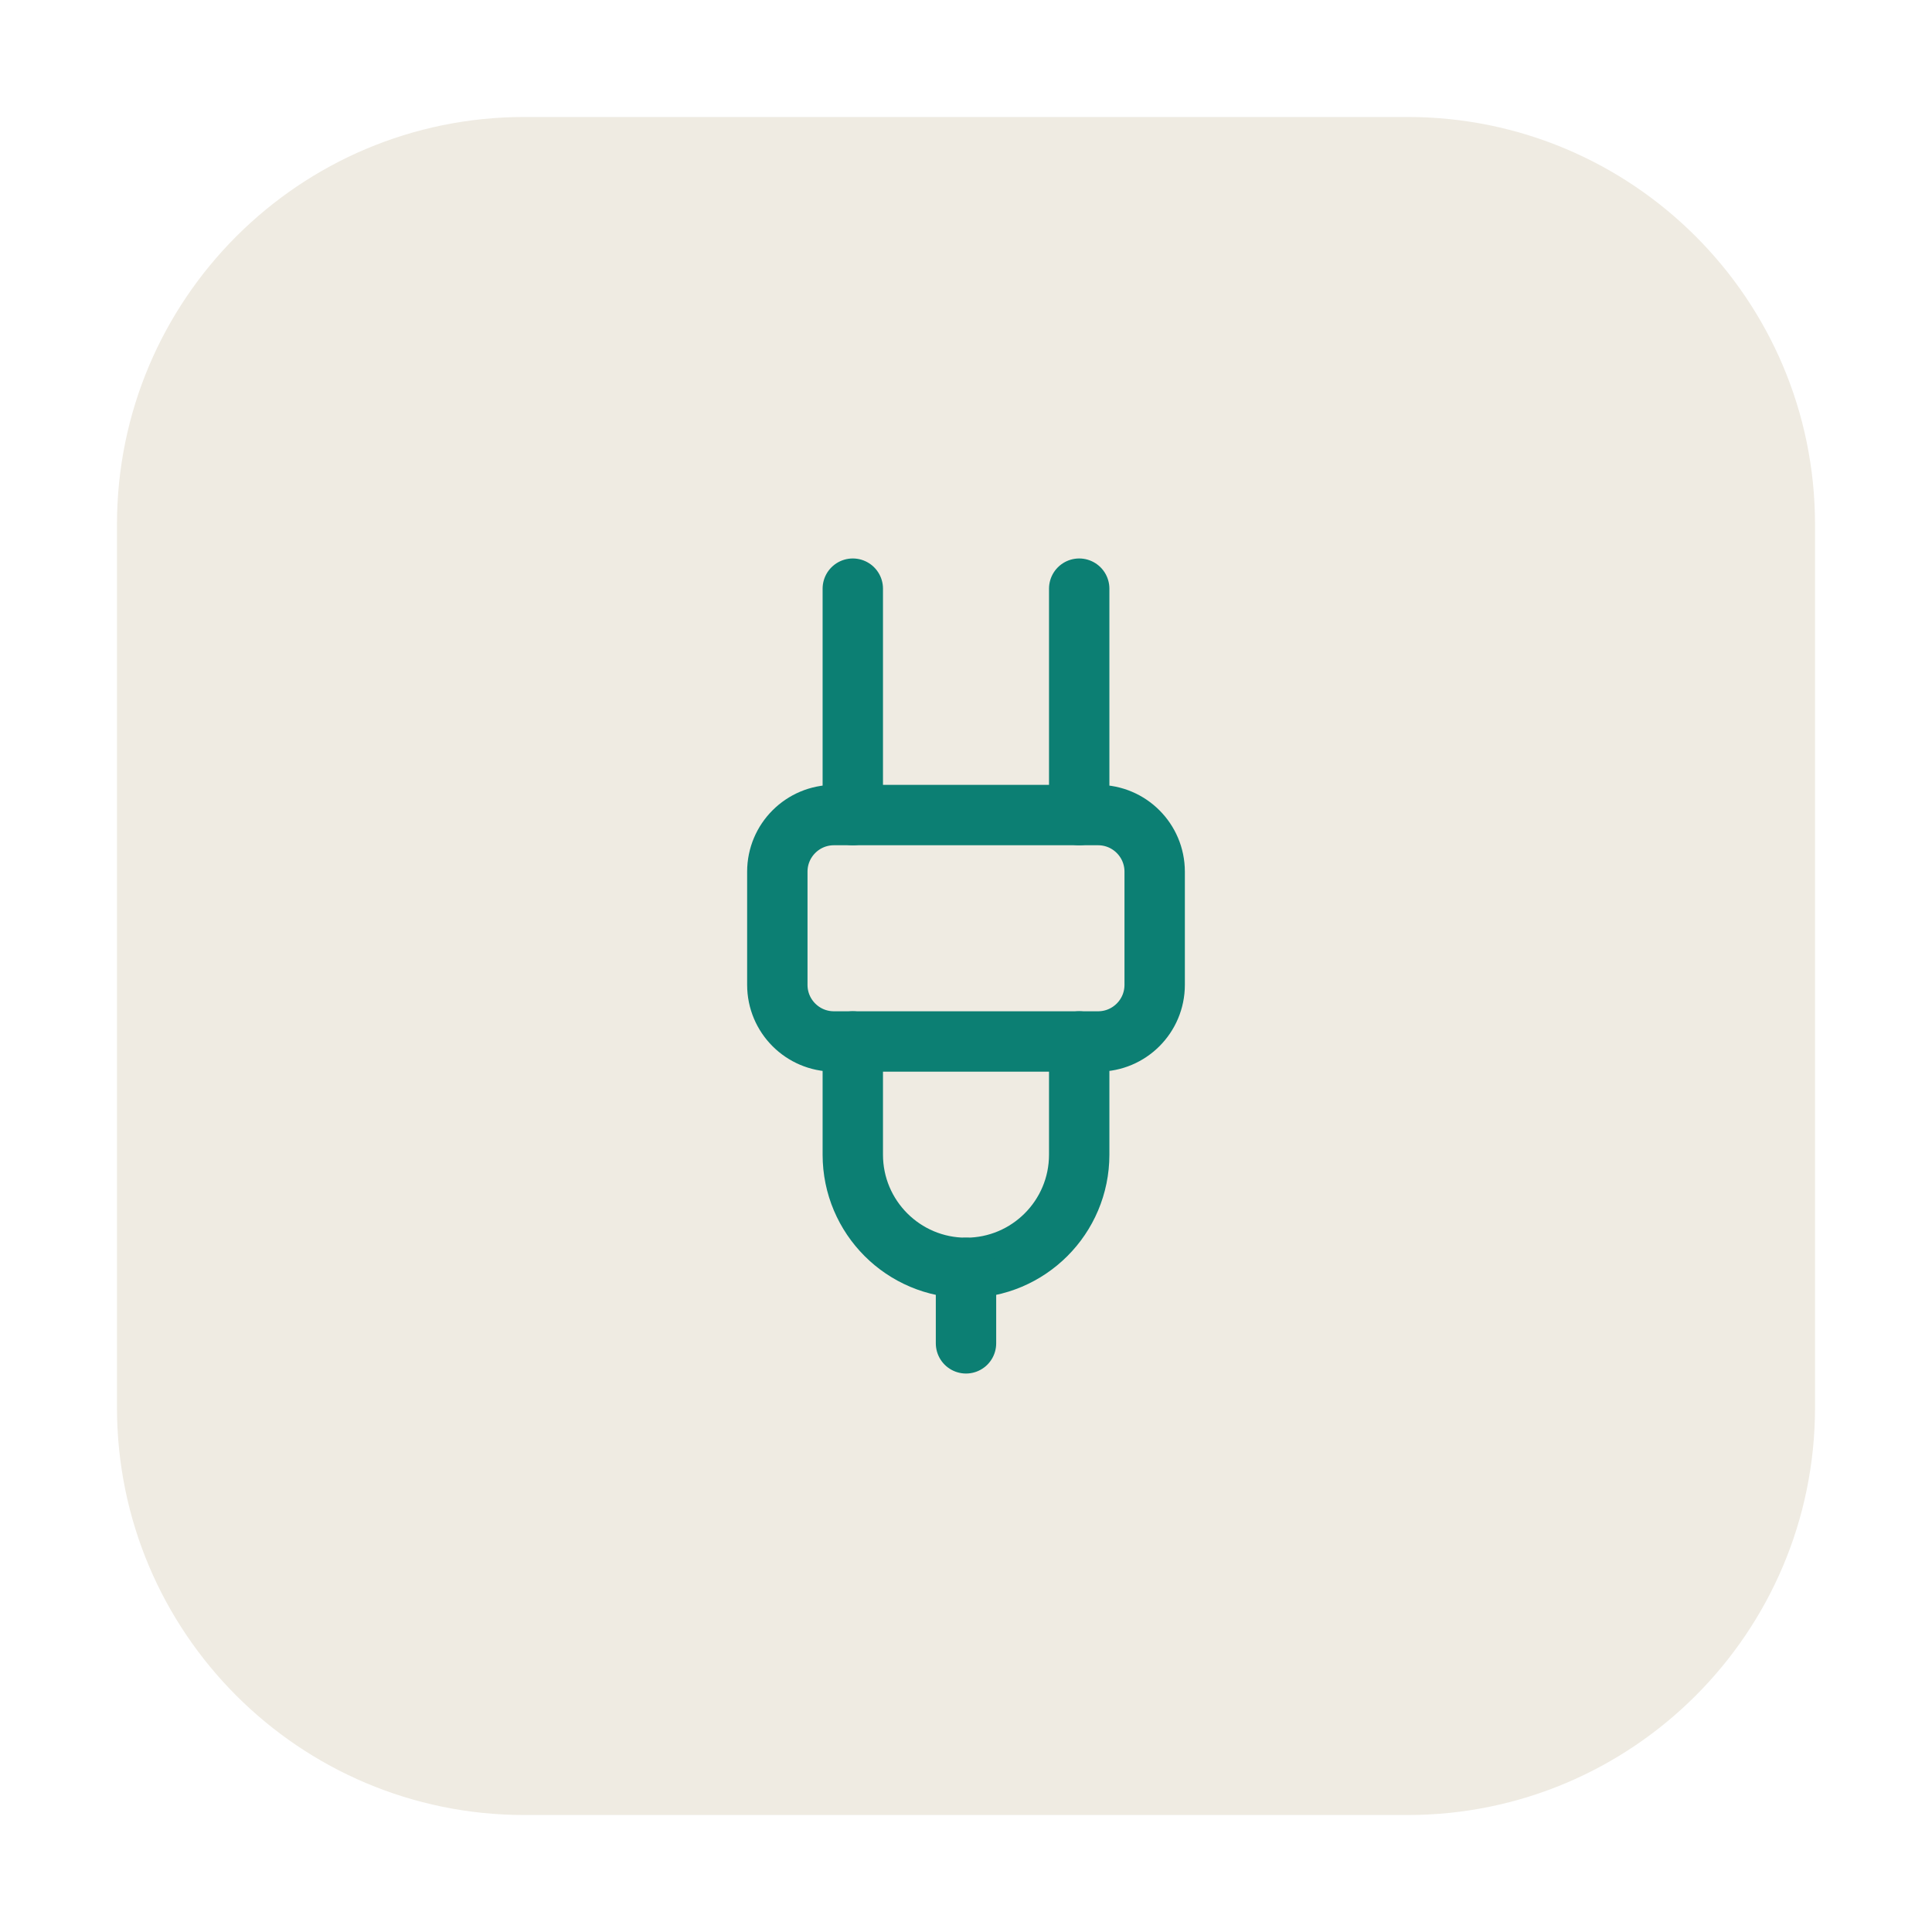
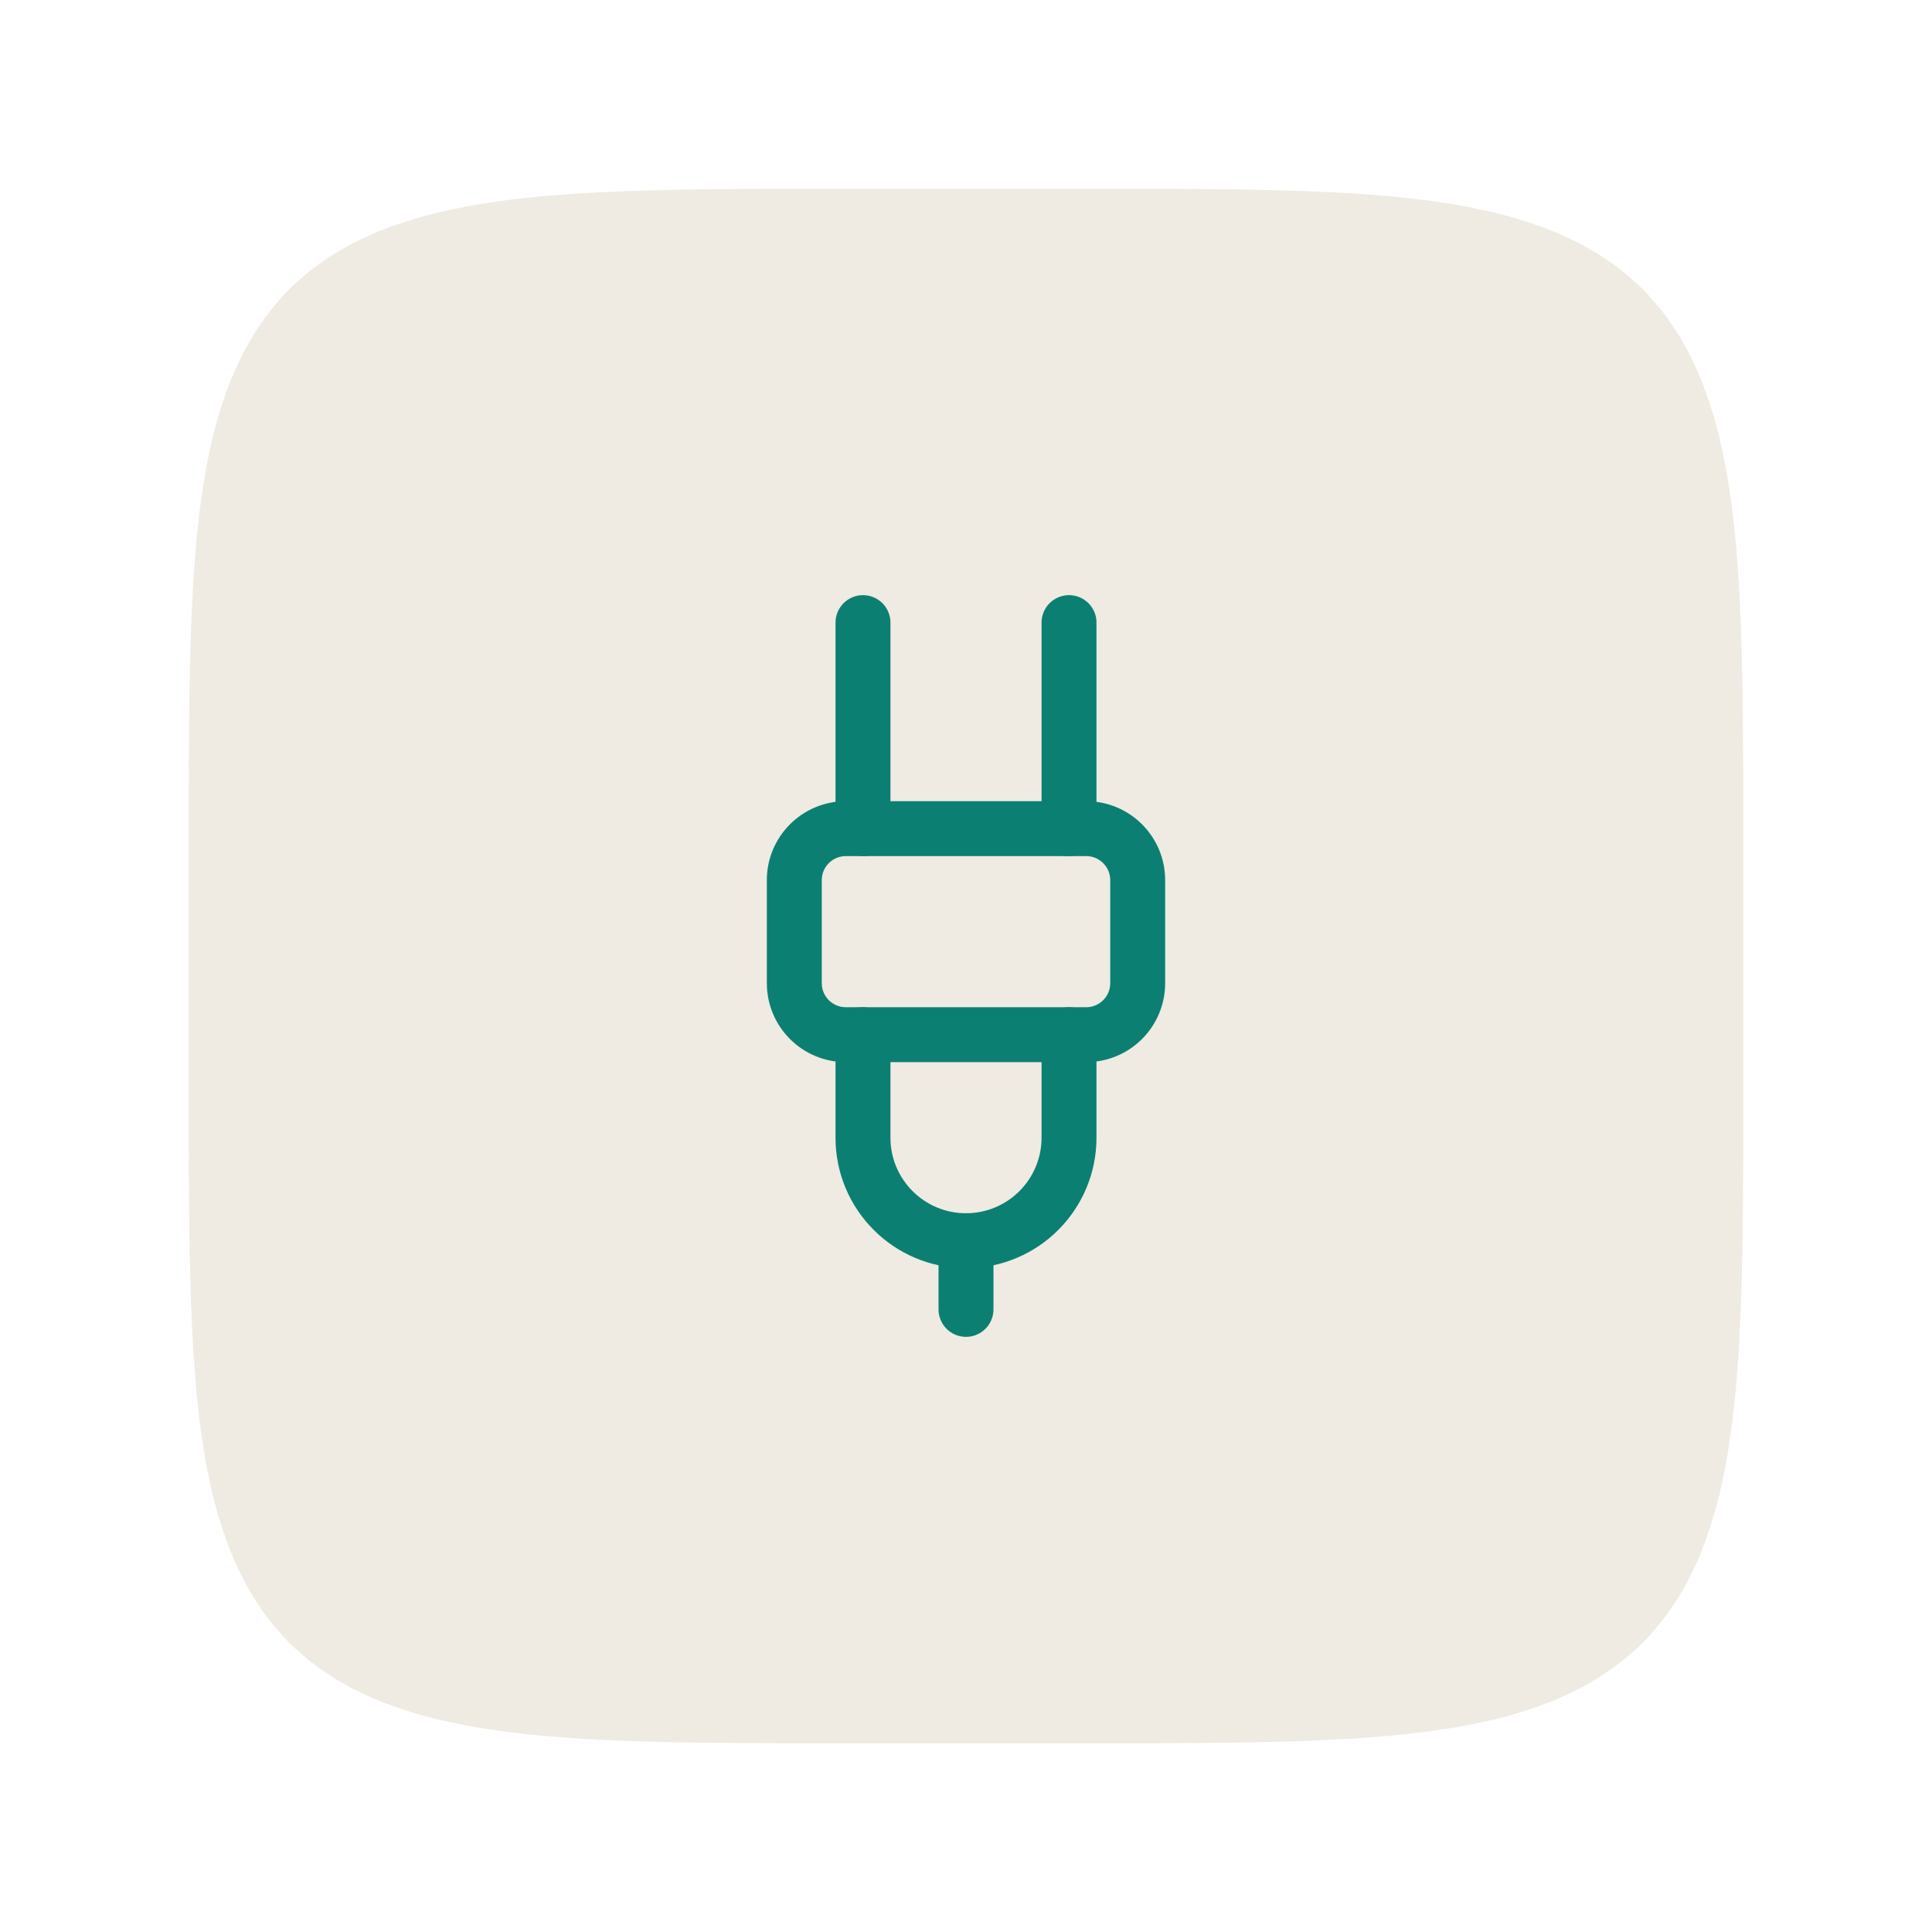
<svg xmlns="http://www.w3.org/2000/svg" width="1024" height="1024" viewBox="0 0 1024 1024">
-   <rect x="62" y="62" width="900" height="900" rx="216" ry="216" fill="#efebe2" />
-   <g transform="translate(272 272) scale(20)" fill="none" stroke="#0c7f73" stroke-width="1.6" stroke-linecap="round" stroke-linejoin="round">
+   <path d="M 924.0 512.0 L 924.0 605.5 L 923.8 635.4 L 923.6 657.1 L 923.2 674.7 L 922.8 689.8 L 922.2 703.2 L 921.6 715.3 L 920.8 726.3 L 920.0 736.5 L 919.0 746.0 L 918.0 754.8 L 916.8 763.2 L 915.6 771.1 L 914.2 778.6 L 912.7 785.8 L 911.2 792.6 L 909.5 799.1 L 907.7 805.3 L 905.8 811.2 L 903.8 817.0 L 901.7 822.5 L 899.5 827.7 L 897.1 832.8 L 894.7 837.7 L 892.1 842.4 L 889.4 846.9 L 886.6 851.2 L 883.7 855.4 L 880.6 859.5 L 877.4 863.3 L 874.1 867.1 L 870.7 870.7 L 867.1 874.1 L 863.3 877.4 L 859.5 880.6 L 855.4 883.7 L 851.2 886.6 L 846.9 889.4 L 842.4 892.1 L 837.7 894.7 L 832.8 897.1 L 827.7 899.5 L 822.5 901.7 L 817.0 903.8 L 811.2 905.8 L 805.3 907.7 L 799.1 909.5 L 792.6 911.2 L 785.8 912.7 L 778.6 914.2 L 771.1 915.6 L 763.2 916.8 L 754.8 918.0 L 746.0 919.0 L 736.5 920.0 L 726.3 920.8 L 715.3 921.6 L 703.2 922.2 L 689.8 922.8 L 674.7 923.2 L 657.1 923.6 L 635.4 923.8 L 605.5 924.0 L 512.0 924.0 L 418.5 924.0 L 388.6 923.8 L 366.9 923.6 L 349.3 923.2 L 334.2 922.8 L 320.8 922.2 L 308.7 921.6 L 297.7 920.8 L 287.5 920.0 L 278.0 919.0 L 269.2 918.0 L 260.8 916.8 L 252.9 915.6 L 245.4 914.2 L 238.2 912.7 L 231.4 911.2 L 224.9 909.5 L 218.7 907.7 L 212.8 905.8 L 207.0 903.8 L 201.5 901.7 L 196.3 899.5 L 191.2 897.1 L 186.3 894.7 L 181.6 892.1 L 177.1 889.4 L 172.8 886.6 L 168.6 883.7 L 164.5 880.6 L 160.7 877.4 L 156.9 874.1 L 153.3 870.7 L 149.9 867.1 L 146.6 863.3 L 143.4 859.5 L 140.3 855.4 L 137.4 851.2 L 134.6 846.9 L 131.9 842.4 L 129.3 837.7 L 126.9 832.8 L 124.5 827.7 L 122.3 822.5 L 120.2 817.0 L 118.2 811.2 L 116.3 805.3 L 114.5 799.1 L 112.8 792.6 L 111.3 785.8 L 109.8 778.6 L 108.4 771.1 L 107.2 763.2 L 106.0 754.8 L 105.0 746.0 L 104.0 736.5 L 103.2 726.3 L 102.4 715.3 L 101.8 703.2 L 101.2 689.8 L 100.8 674.7 L 100.4 657.1 L 100.2 635.4 L 100.0 605.5 L 100.0 512.0 L 100.0 418.5 L 100.2 388.6 L 100.4 366.9 L 100.8 349.3 L 101.2 334.2 L 101.8 320.8 L 102.4 308.7 L 103.2 297.7 L 104.0 287.5 L 105.0 278.0 L 106.0 269.2 L 107.2 260.8 L 108.4 252.9 L 109.8 245.4 L 111.3 238.2 L 112.8 231.4 L 114.5 224.9 L 116.3 218.7 L 118.2 212.8 L 120.2 207.0 L 122.3 201.5 L 124.5 196.3 L 126.9 191.2 L 129.3 186.3 L 131.9 181.6 L 134.6 177.1 L 137.4 172.8 L 140.3 168.6 L 143.4 164.5 L 146.6 160.7 L 149.9 156.9 L 153.3 153.3 L 156.9 149.9 L 160.7 146.6 L 164.5 143.4 L 168.6 140.3 L 172.8 137.4 L 177.1 134.6 L 181.6 131.9 L 186.3 129.3 L 191.2 126.9 L 196.3 124.5 L 201.5 122.3 L 207.0 120.2 L 212.8 118.2 L 218.7 116.3 L 224.9 114.5 L 231.4 112.8 L 238.2 111.3 L 245.4 109.8 L 252.9 108.4 L 260.8 107.2 L 269.2 106.0 L 278.0 105.0 L 287.5 104.0 L 297.7 103.2 L 308.7 102.4 L 320.8 101.8 L 334.2 101.2 L 349.3 100.8 L 366.9 100.4 L 388.6 100.2 L 418.5 100.0 L 512.0 100.0 L 605.5 100.0 L 635.4 100.2 L 657.1 100.4 L 674.7 100.8 L 689.8 101.2 L 703.2 101.8 L 715.3 102.4 L 726.3 103.2 L 736.5 104.0 L 746.0 105.0 L 754.8 106.0 L 763.2 107.2 L 771.1 108.4 L 778.6 109.8 L 785.8 111.3 L 792.6 112.8 L 799.1 114.5 L 805.3 116.3 L 811.2 118.2 L 817.0 120.2 L 822.5 122.3 L 827.7 124.5 L 832.8 126.9 L 837.7 129.3 L 842.4 131.9 L 846.9 134.6 L 851.2 137.4 L 855.4 140.3 L 859.5 143.4 L 863.3 146.6 L 867.1 149.9 L 870.7 153.3 L 874.1 156.9 L 877.4 160.7 L 880.6 164.5 L 883.7 168.6 L 886.6 172.8 L 889.4 177.1 L 892.1 181.6 L 894.7 186.3 L 897.1 191.2 L 899.5 196.3 L 901.7 201.5 L 903.8 207.0 L 905.8 212.8 L 907.7 218.7 L 909.5 224.9 L 911.2 231.4 L 912.7 238.2 L 914.2 245.4 L 915.6 252.9 L 916.8 260.8 L 918.0 269.2 L 919.0 278.0 L 920.0 287.5 L 920.8 297.7 L 921.6 308.7 L 922.2 320.8 L 922.8 334.2 L 923.2 349.3 L 923.6 366.9 L 923.8 388.6 L 924.0 418.5 Z" fill="#efebe2" />
+   <g transform="translate(293.6 293.6) scale(18.20)" fill="none" stroke="#0c7f73" stroke-width="1.6" stroke-linecap="round" stroke-linejoin="round">
    <path d="M9 2v6" />
    <path d="M15 2v6" />
    <rect x="7" y="8" width="10" height="6" rx="1.5" />
    <path d="M9 14v3a3 3 0 0 0 6 0v-3" />
    <path d="M12 20v2" />
  </g>
</svg>
